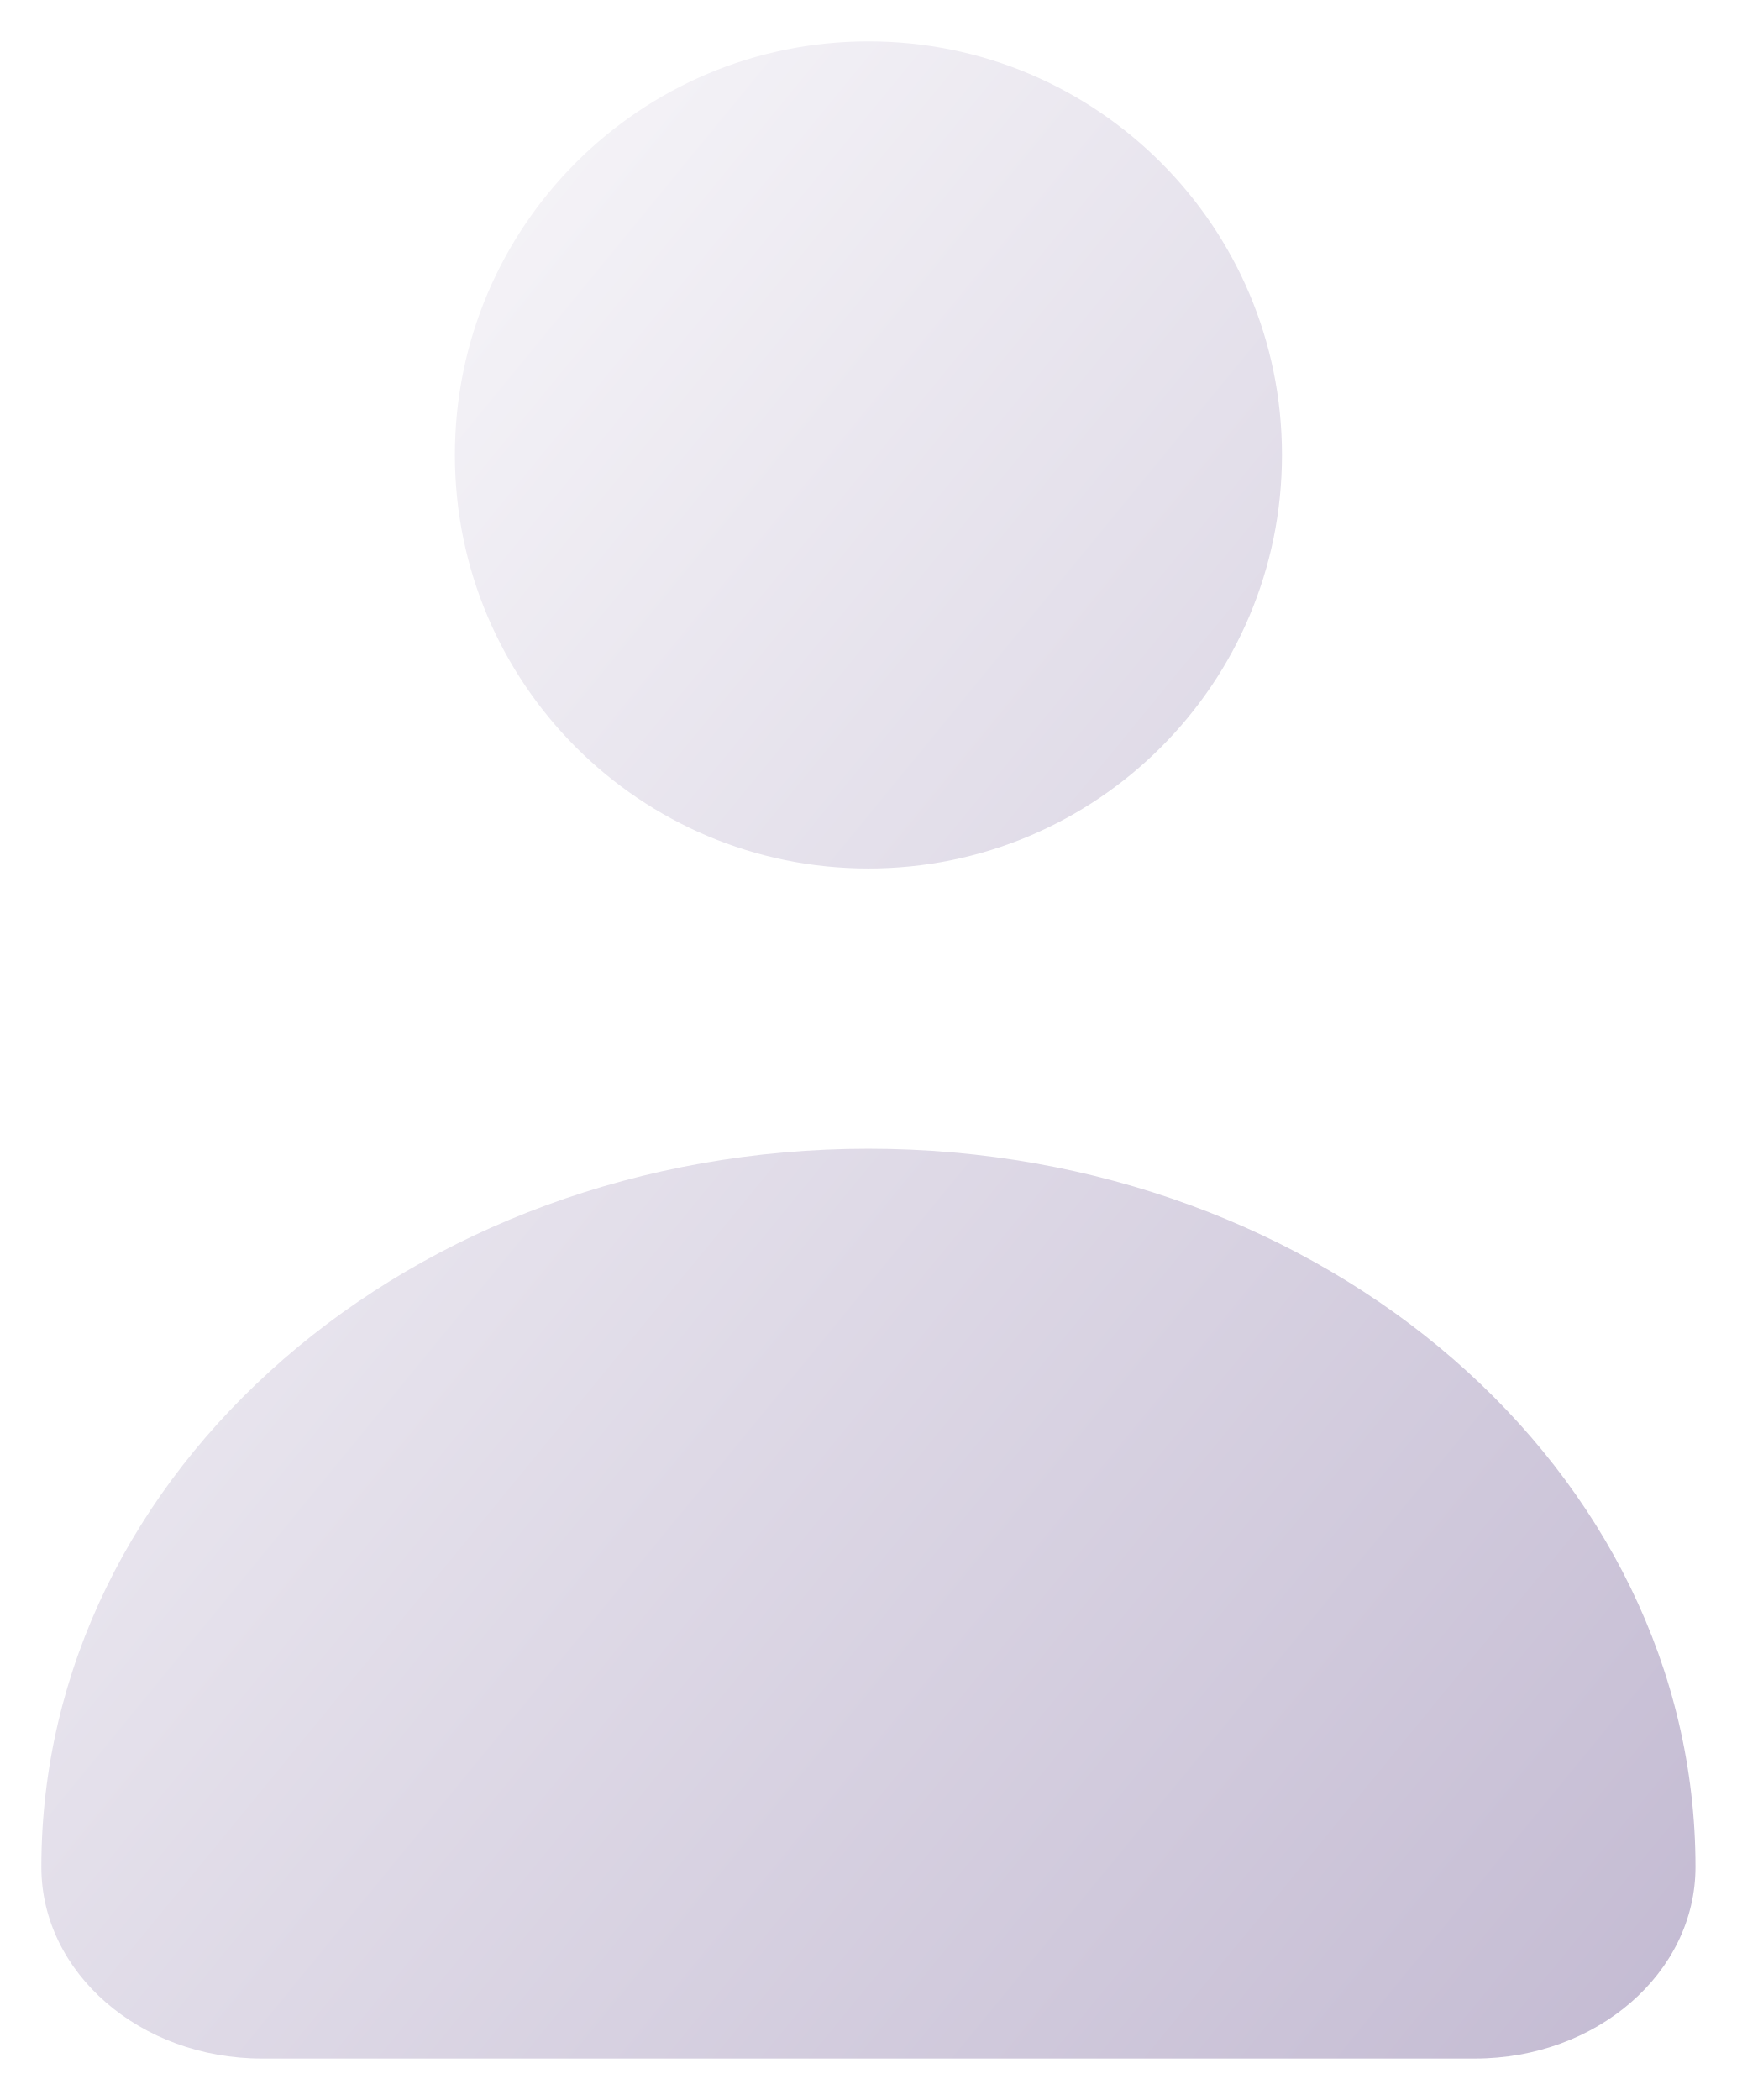
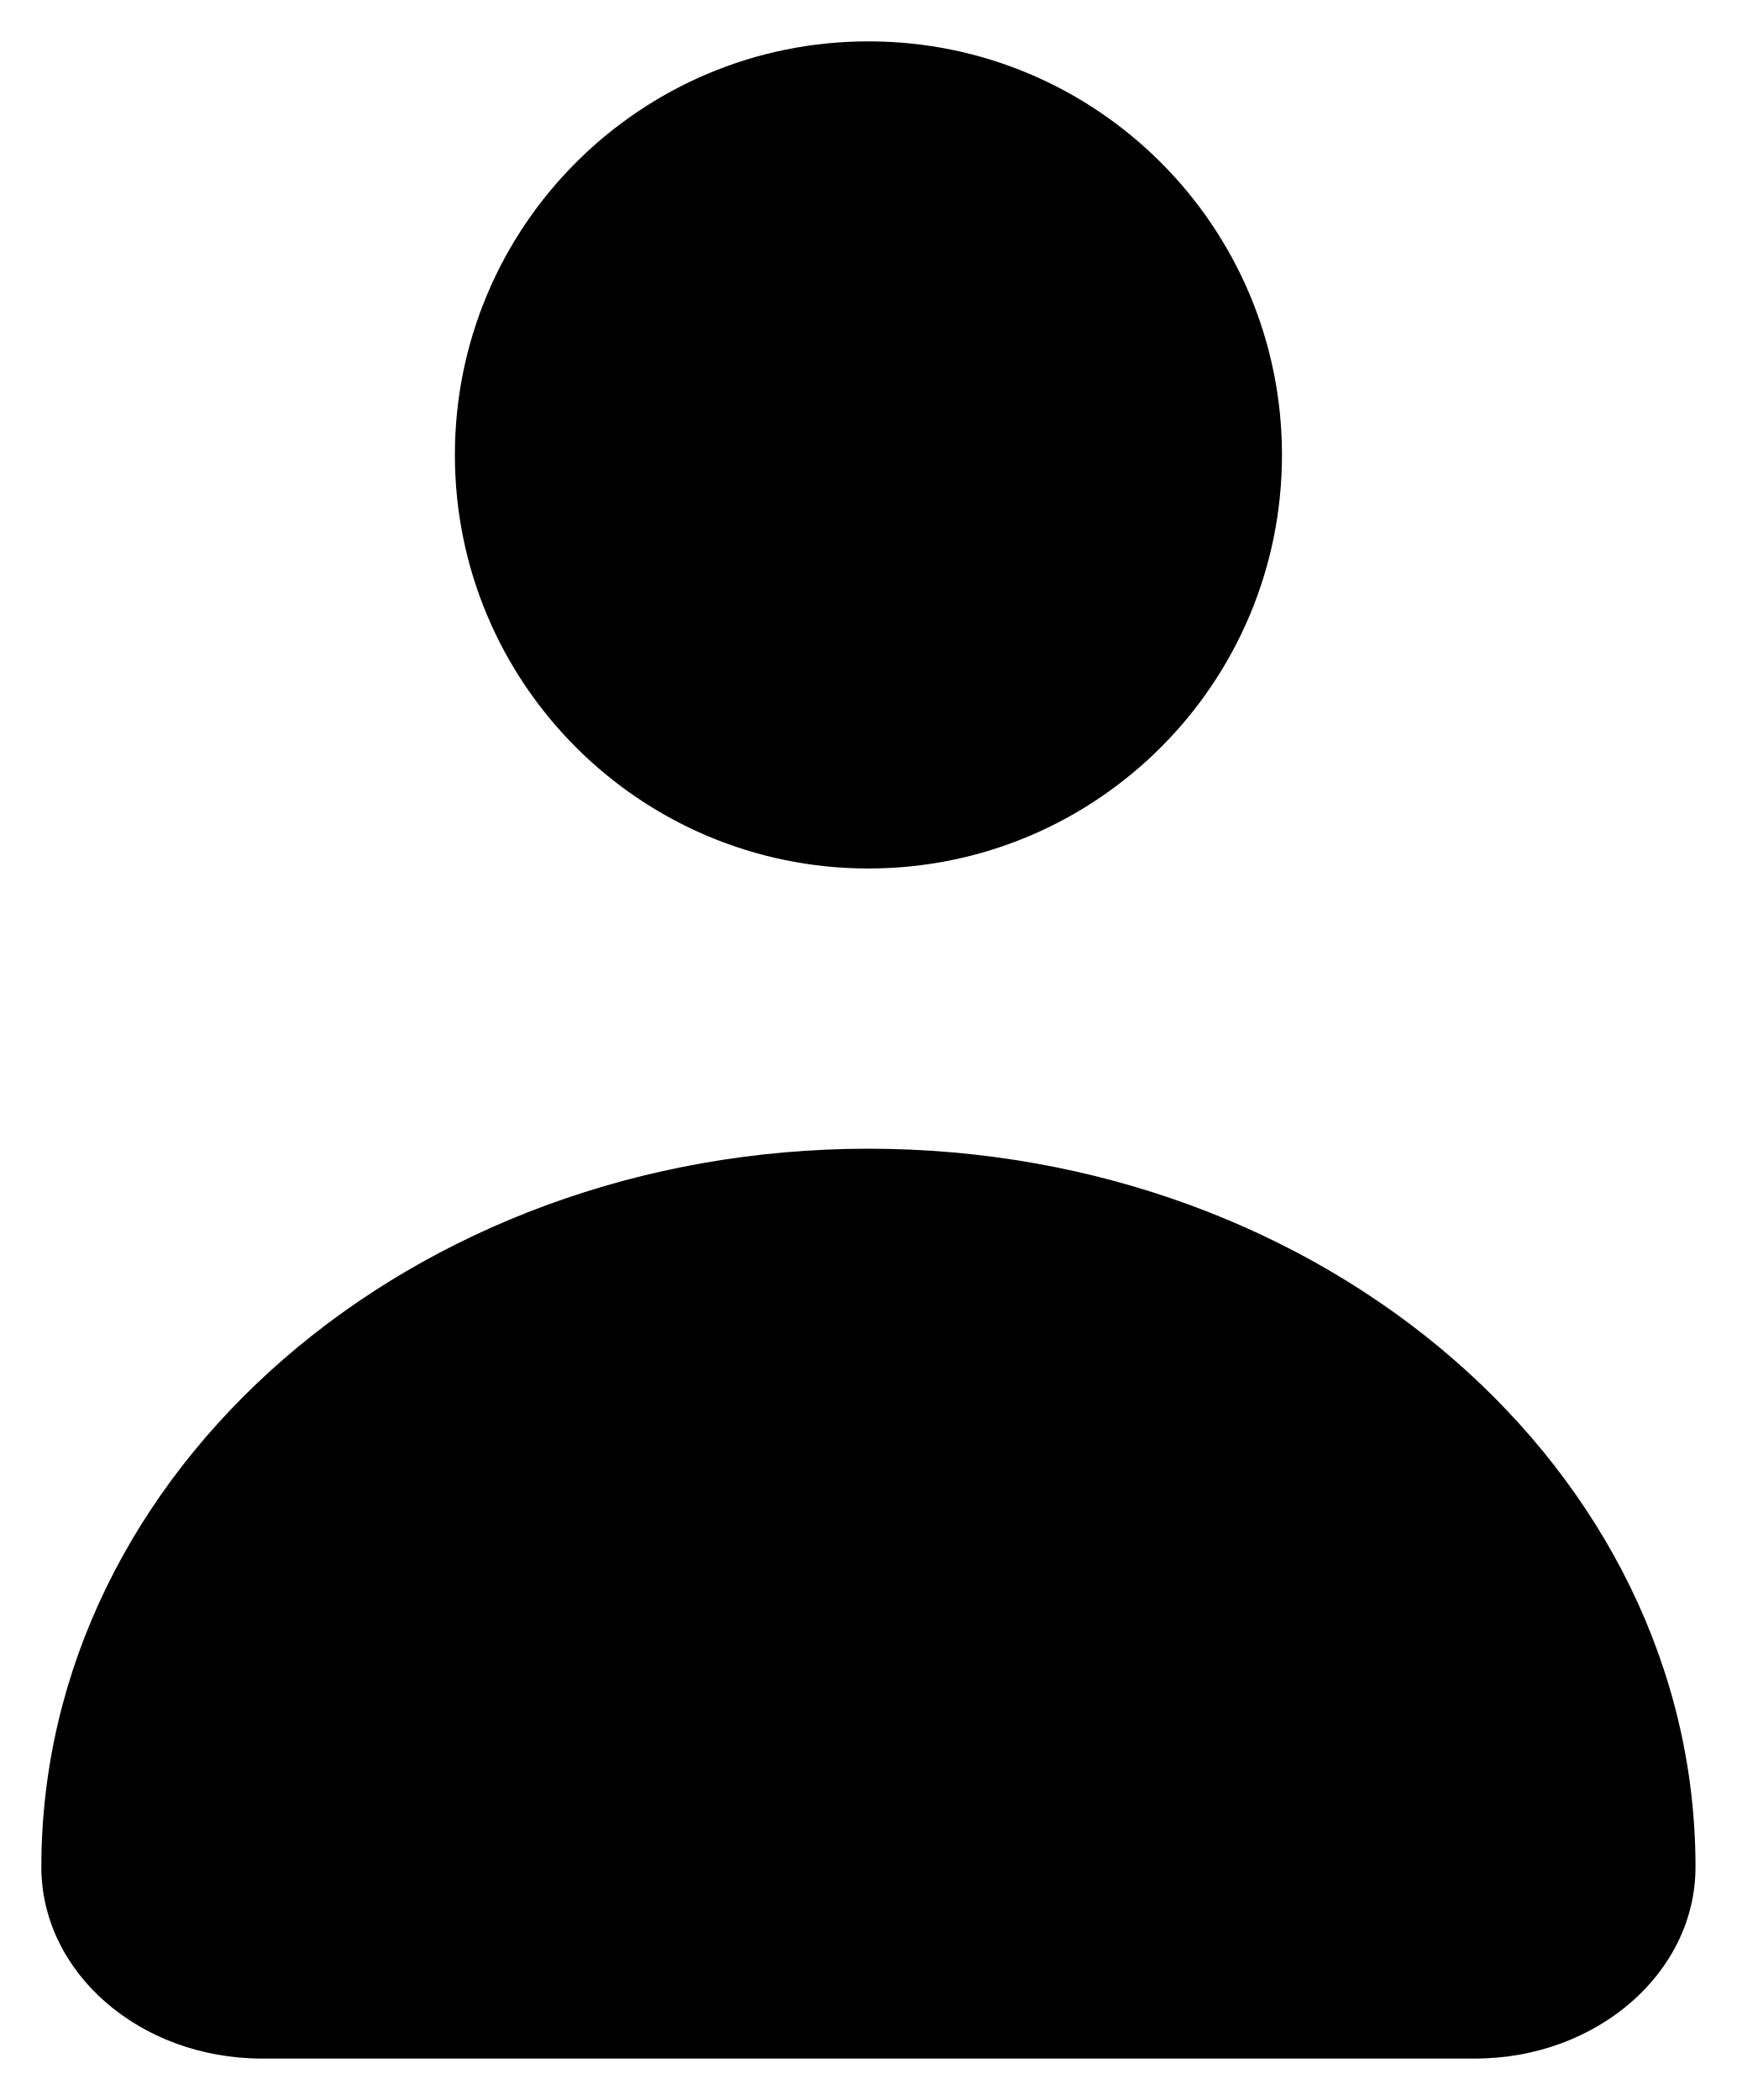
<svg xmlns="http://www.w3.org/2000/svg" xmlns:xlink="http://www.w3.org/1999/xlink" width="21" height="25.389" fill="none">
  <defs>
    <linearGradient id="a" x1="23" y1="25" x2="-.916" y2="5.387" gradientUnits="userSpaceOnUse" gradientTransform="translate(-3 -.611)">
-       <stop stop-color="#C3BAD2" />
-       <stop offset="1" stop-color="#fff" />
+       <stop stopColor="#C3BAD2" />
+       <stop offset="1" stopColor="#fff" />
    </linearGradient>
    <linearGradient xlink:href="#a" id="b" gradientUnits="userSpaceOnUse" gradientTransform="translate(-2 -1.611)" x1="23" y1="25" x2="-.916" y2="5.387" />
    <linearGradient xlink:href="#a" id="c" gradientUnits="userSpaceOnUse" gradientTransform="translate(-2 -1.611)" x1="23" y1="25" x2="-.916" y2="5.387" />
  </defs>
  <path d="M11 9a5 5 0 1 0 0-10 5 5 0 0 0 0 10z" fill="url(#paint0_linear_1409_74)" style="fill:url(#b)" transform="translate(-.5 1.5)" />
  <path d="M11 12.388c-5.523 0-10 3.888-10 8.684 0 1.28 1.194 2.316 2.667 2.316h14.666c1.473 0 2.667-1.037 2.667-2.316 0-4.796-4.477-8.684-10-8.684z" fill="url(#a)" style="fill:url(#c)" transform="translate(-.5 1.5)" />
</svg>
